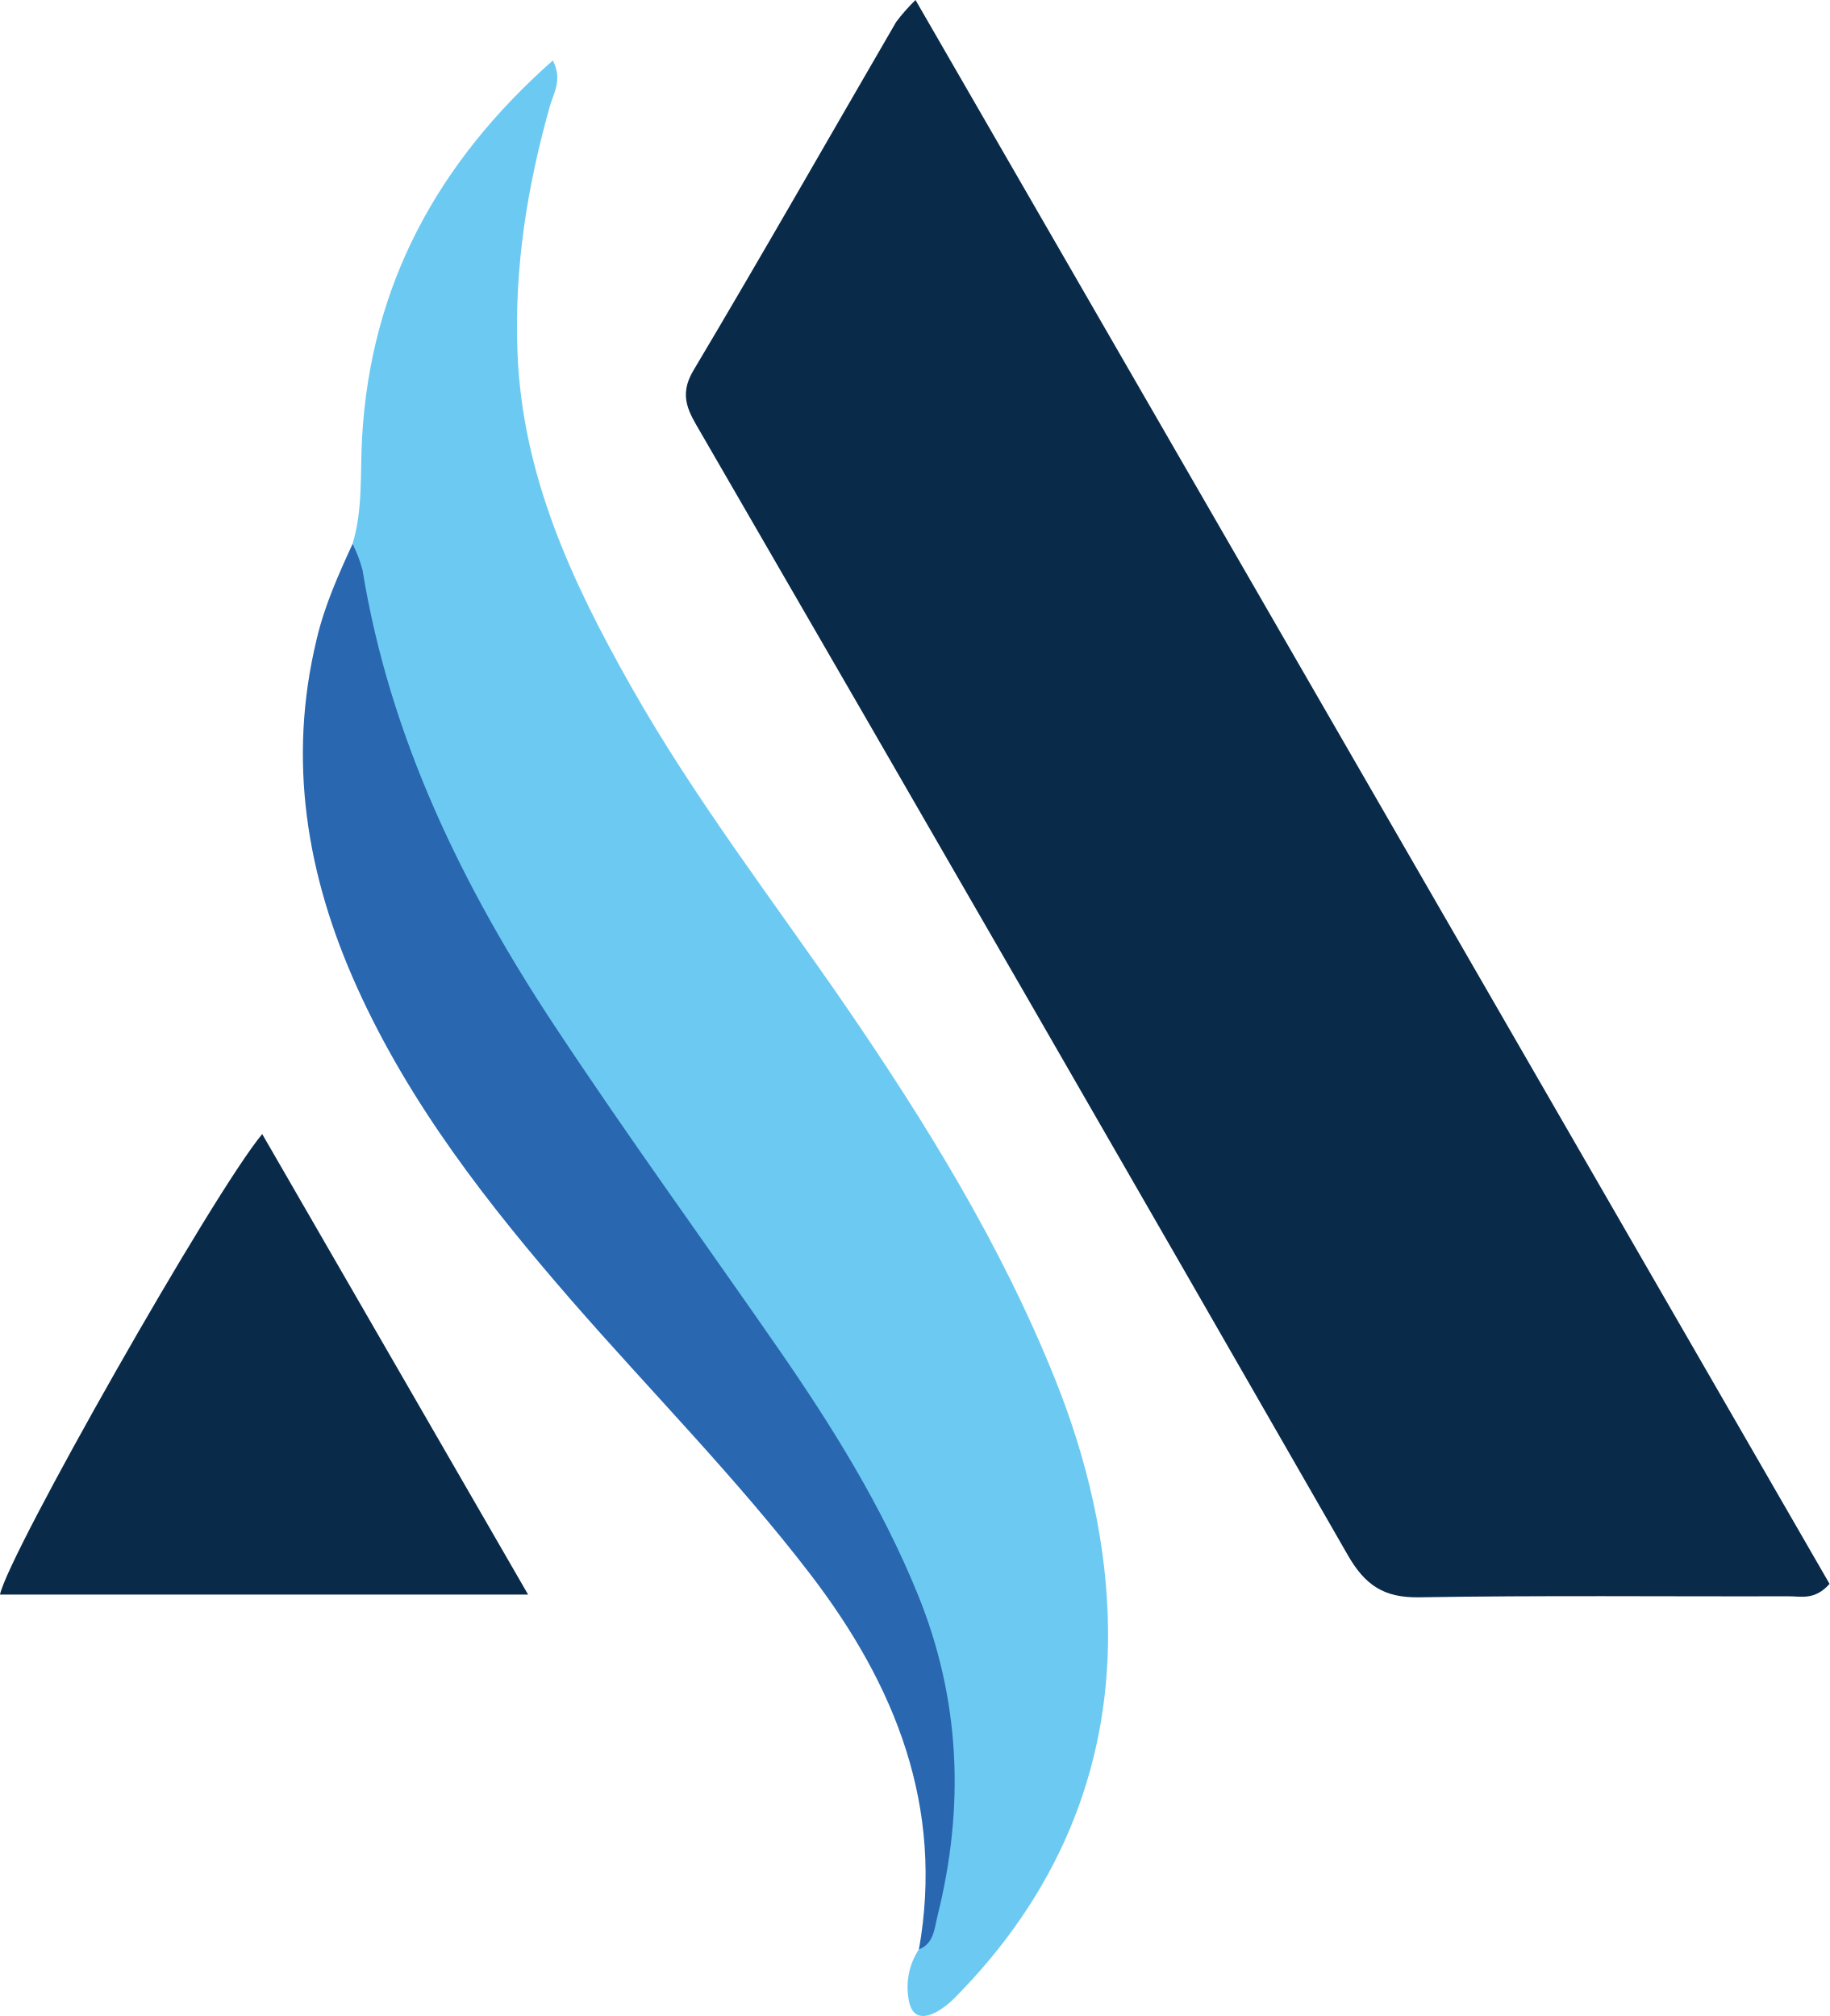
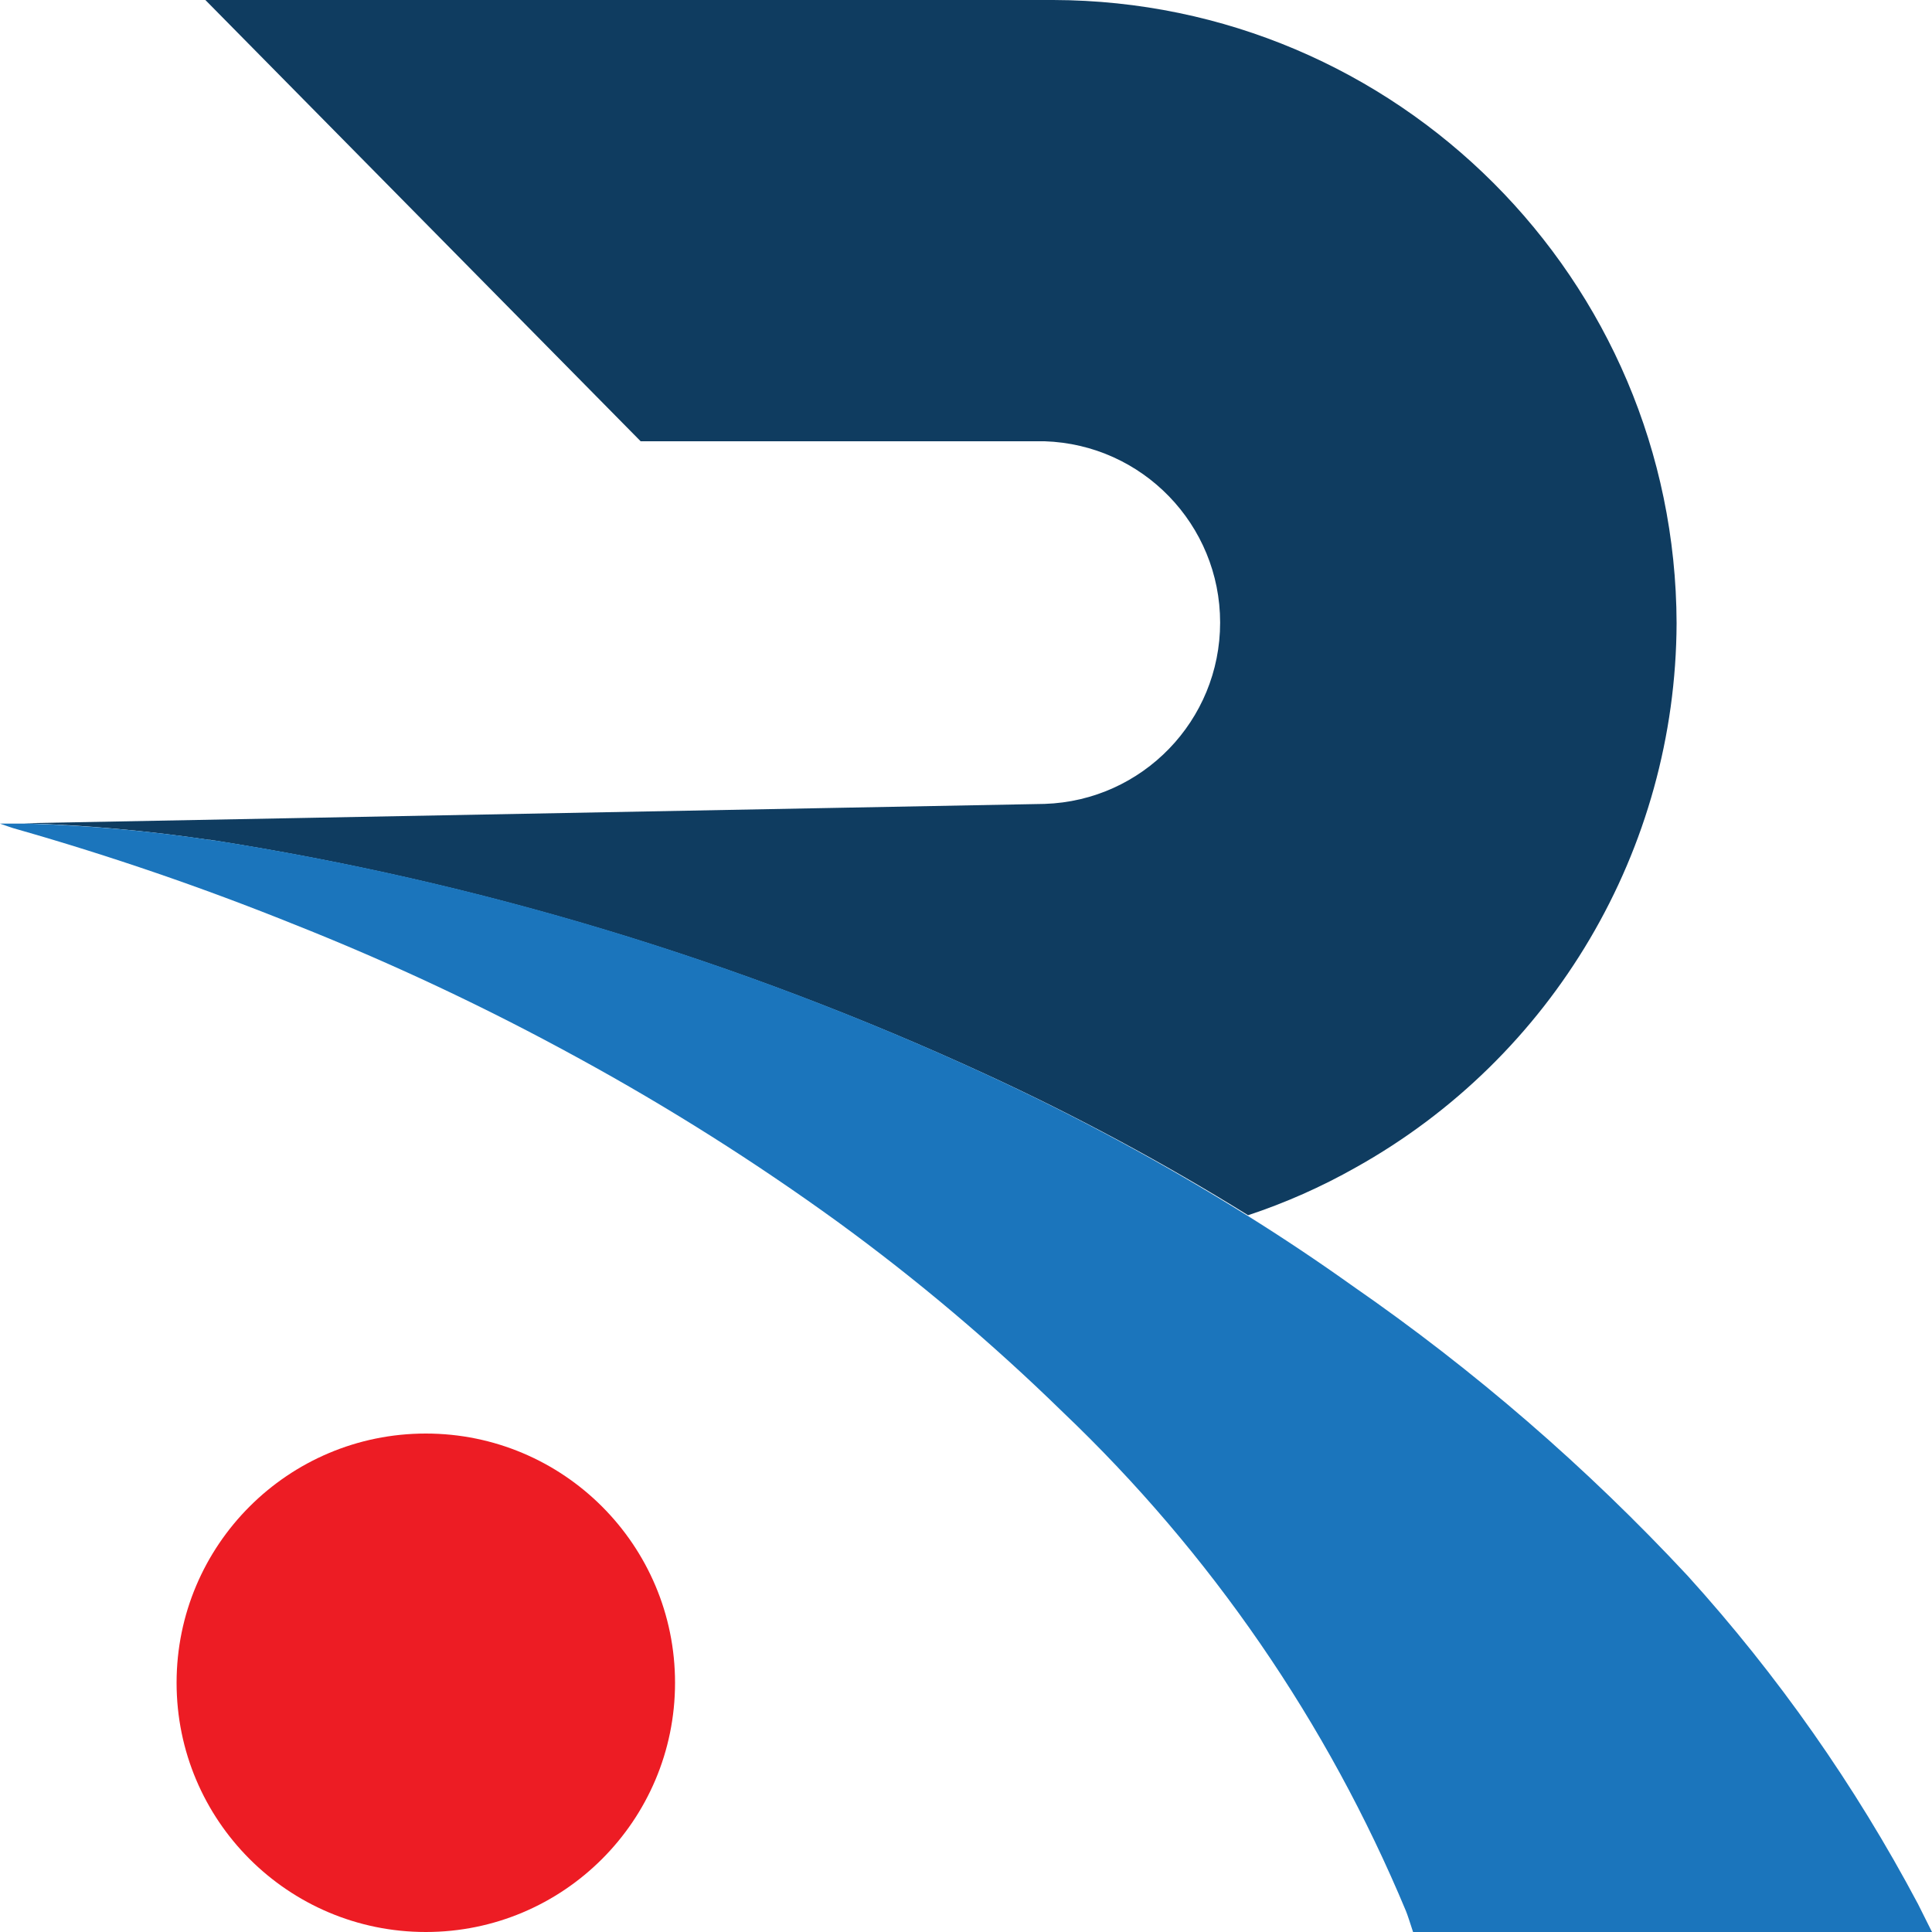
- <svg xmlns="http://www.w3.org/2000/svg" viewBox="0 0 321.74 354.58">
+ <svg xmlns="http://www.w3.org/2000/svg" viewBox="0 0 100 100">
  <defs>
-     <style>.cls-1{fill:#092b49;}.cls-2{fill:#6ccaf2;}.cls-3{fill:#2967b1;}</style>
+     <style>.cls-1{fill:#0f3c60;}.cls-2{fill:#ed1c24;}.cls-3{fill:#1b75bc;}</style>
  </defs>
  <g id="Layer_2" data-name="Layer 2">
    <g id="Layer_1-2" data-name="Layer 1">
-       <path class="cls-1" d="M161,0,321.74,278.58c-2.61,2.94-5.06,2.17-7.22,2.18-21.66.06-43.33-.18-65,.18-6.2.1-9.5-2.19-12.5-7.42Q180.32,174.7,123.23,76.09c-2-3.46-4-6.36-1.32-10.88C134,44.9,145.71,24.32,157.59,3.87A32.31,32.31,0,0,1,161,0Z" />
-       <path class="cls-2" d="M62,95.66c1.86-6.16,1.31-12.52,1.68-18.82,1.54-26.63,13.17-48.18,33.54-66.21,1.75,3.4.13,5.74-.51,8C92.72,32.79,90.43,47,91,61.87c.8,21.78,9.64,40.6,20,58.91,11.15,19.73,25,37.66,37.82,56.32,14.13,20.63,27.18,41.81,36.58,65.11,5.81,14.38,9.35,29.44,9.46,44.66.18,25-9.27,46.69-27,64.55a13.68,13.68,0,0,1-3.15,2.43c-2.64,1.42-4.52.85-4.95-2.39a12.07,12.07,0,0,1,1.82-8.59c8.57-27.7.08-52.78-12.74-76.74-15.87-29.68-38-55.23-56-83.54a281.43,281.43,0,0,1-25.51-49.53C62.59,120.94,59.8,108.69,62,95.66Z" />
-       <path class="cls-3" d="M62,95.66a24,24,0,0,1,1.75,4.59c4.8,29.5,17.58,55.69,33.84,80.27,12.65,19.13,26.13,37.7,39.19,56.55,9.48,13.69,18.27,27.77,24.58,43.26,7.56,18.52,8.31,37.46,3.49,56.71-.53,2.12-.6,4.78-3.25,5.83,4.45-25.13-4.14-46.45-19.11-66-13-16.95-28-32.08-42-48.16-14.67-16.89-28.38-34.42-37.68-55-8.9-19.68-12.28-40-7.12-61.29C57.05,106.59,59.49,101.12,62,95.66Z" />
-       <path class="cls-1" d="M92.87,280.46H0c1.39-7,37.53-70.73,46.11-81C61.51,226.14,76.68,252.42,92.87,280.46Z" />
+       <path class="cls-1" d="M86.78,32.26A32.39,32.39,0,0,1,70.17,60.43,31.25,31.25,0,0,1,64.6,62.9,124.78,124.78,0,0,0,51,55.59,152,152,0,0,0,10.88,43.47h-.07a82.13,82.13,0,0,0-9.56-.86l52.82-1a9.39,9.39,0,0,0,0-18.77H33.16L10.63,0H54.52A32.35,32.35,0,0,1,86.78,32.26Z" />
+       <circle class="cls-2" cx="22.04" cy="87.1" r="12.9" />
+       <path class="cls-3" d="M100,100H73.14c-.16-.49-.29-.9-.37-1.09A76.12,76.12,0,0,0,55,73.08a106,106,0,0,0-11.66-9.85A124.71,124.71,0,0,0,30,54.8a131.09,131.09,0,0,0-14.89-7Q8.15,45,.91,42.93c-.31-.08-.61-.2-.91-.3l1.46,0a81.41,81.41,0,0,1,9.52.86h.07A150.74,150.74,0,0,1,51,55.59,123.92,123.92,0,0,1,64.53,62.9q2.79,1.74,5.48,3.66a106.62,106.62,0,0,1,17.34,15,83.76,83.76,0,0,1,11.93,17Z" />
    </g>
  </g>
</svg>
